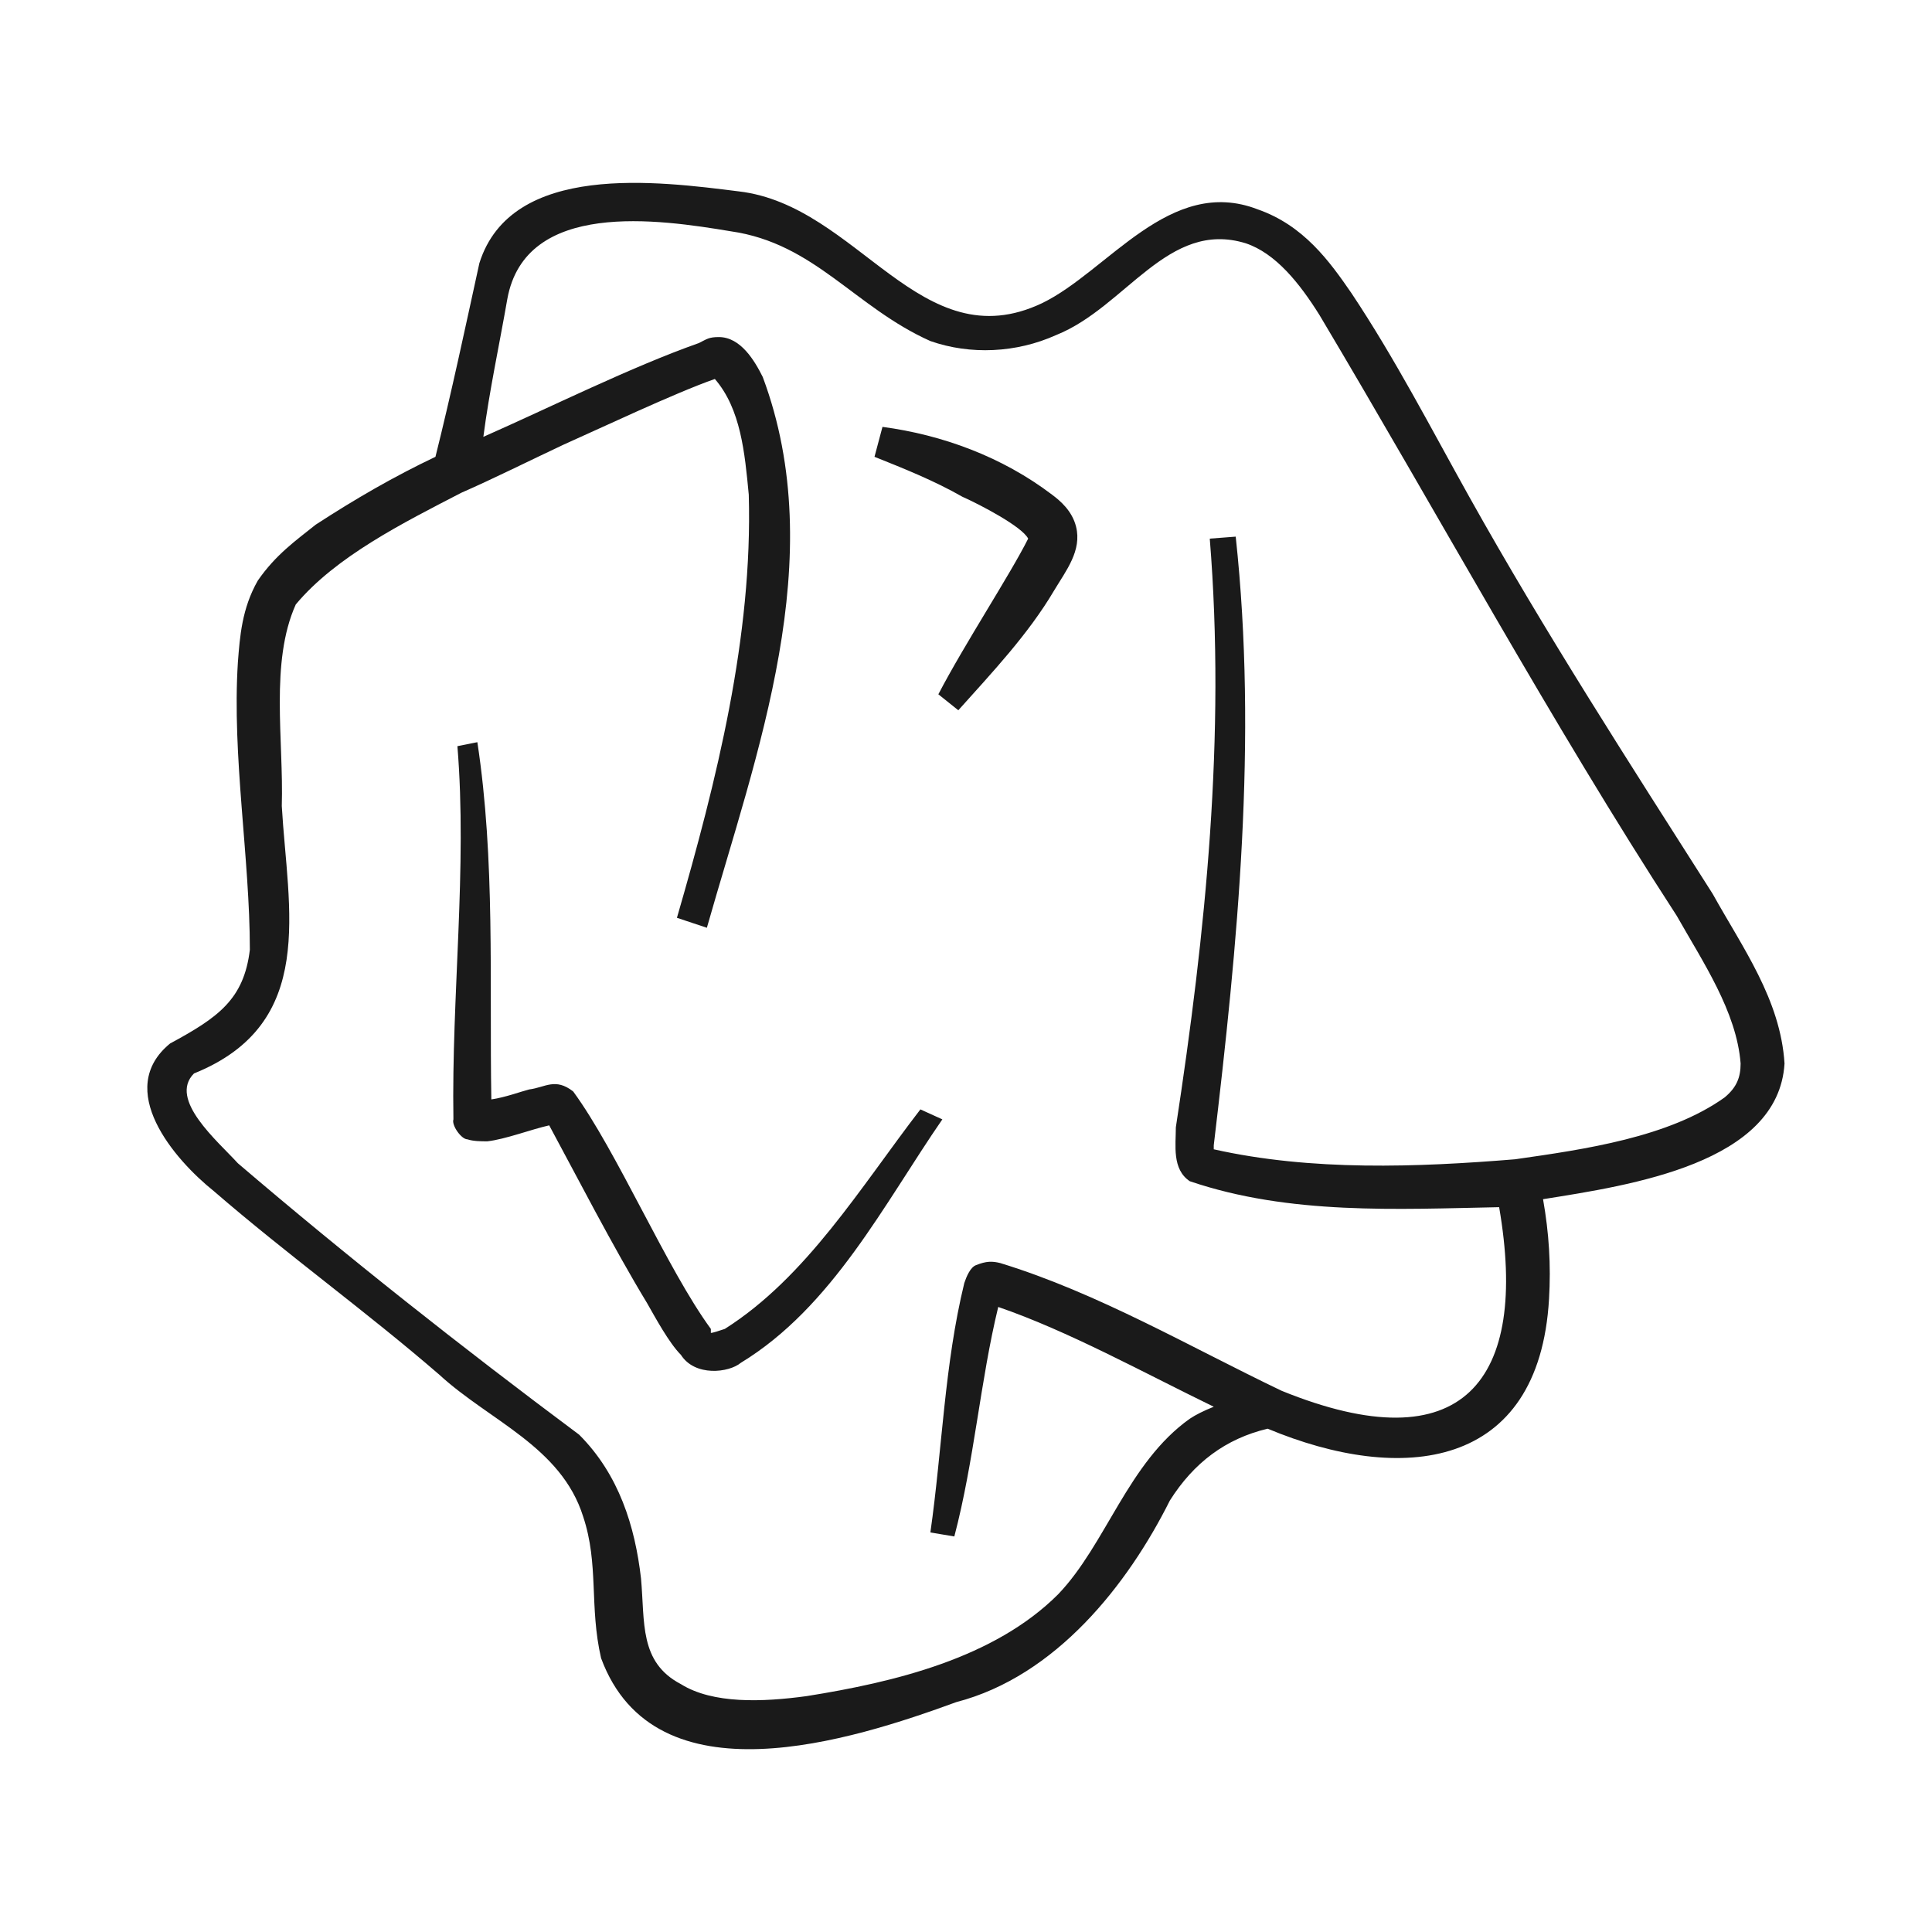
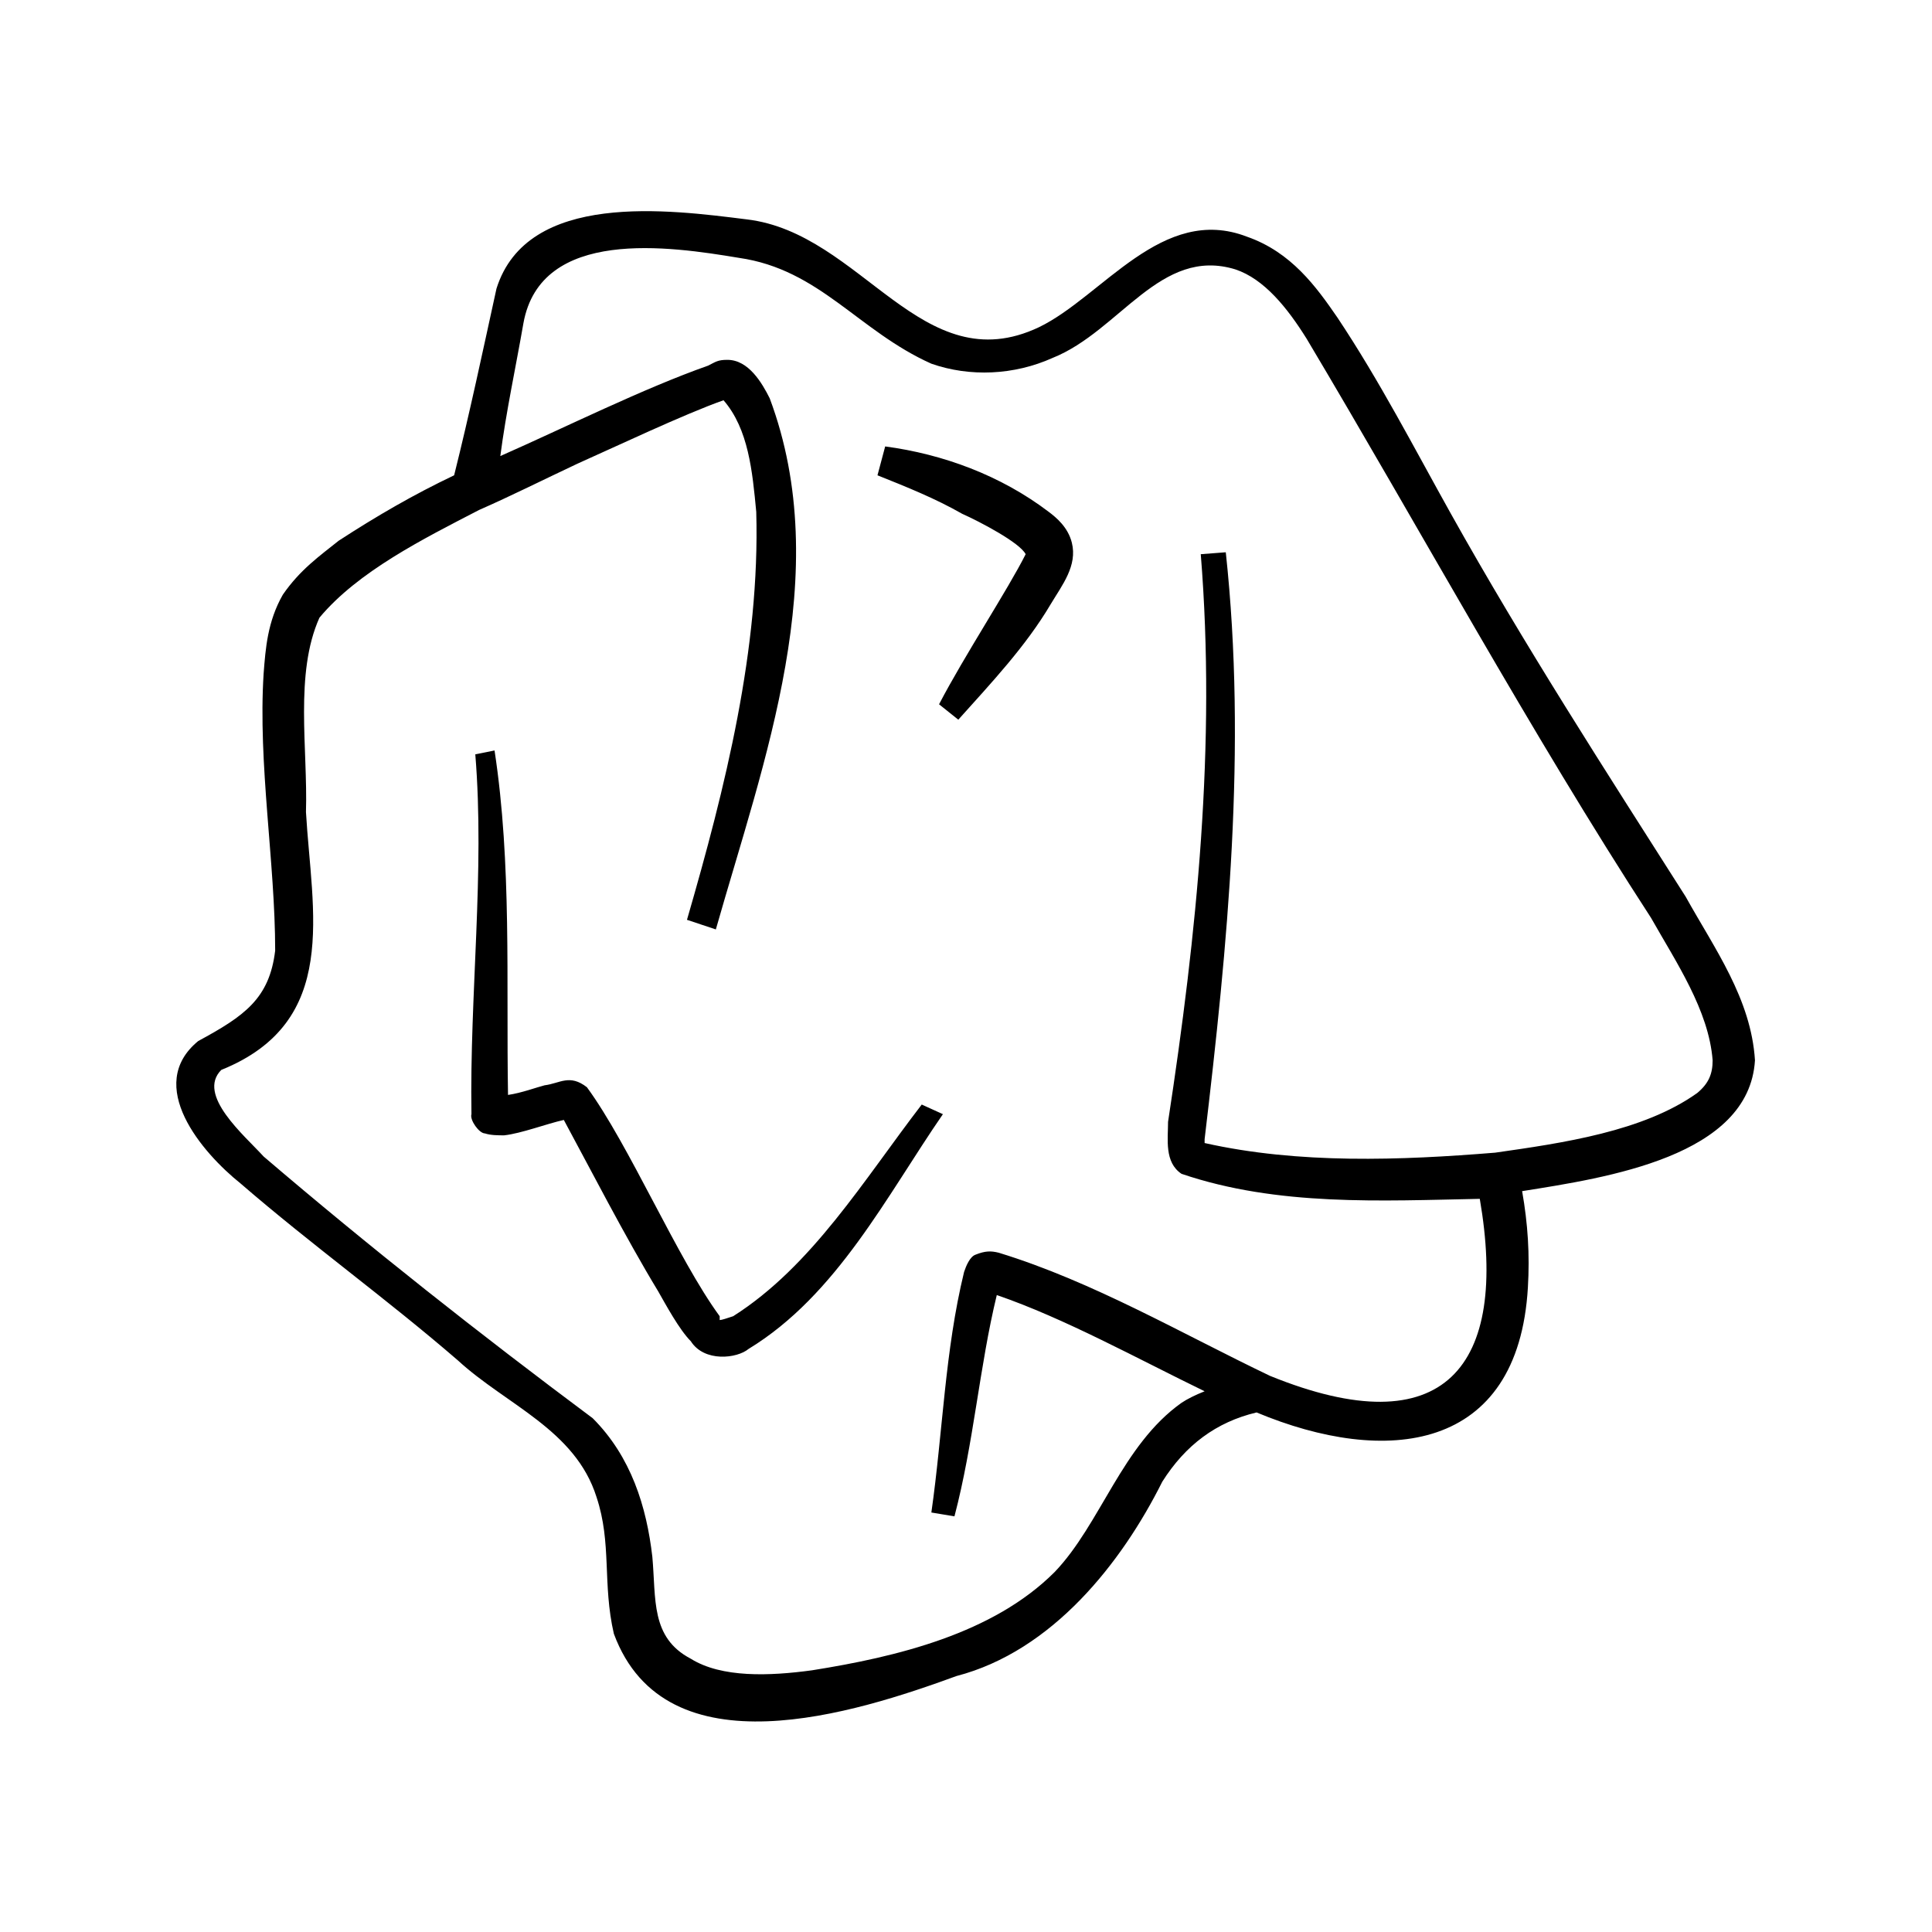
- <svg xmlns="http://www.w3.org/2000/svg" viewBox="15.8 -983.9 968.1 968.1">
-   <path transform="scale(1,-1)" d="M910 451C908 483 889 509 874 536C832 602 790 667 752 735C733 769 715 804 693 837C682 853 669 871 646 879C602 896 571 848 538 832C477 803 446 881 386 888C346 893 272 903 256 852C249 820 242 787 234 755C213 745 194 734 174 721C164 713 154 706 145 693C137 679 136 665 135 652C132 605 141 554 141 508C138 483 125 474 101 461C73 438 103 403 123 387C160 355 199 327 236 295C261 272 297 259 308 224C316 200 311 179 317 153C344 80 443 112 495 131C545 144 581 190 602 232C614 251 630 263 651 268C718 240 787 247 792 333C793 350 792 366 789 383C833 390 907 401 910 451ZM880 434C852 414 810 408 775 403C726 399 673 397 624 408C624 409 624 410 624 410C636 511 646 613 635 715L622 714C630 615 620 517 605 419C605 410 603 398 612 392C662 375 716 378 767 379C782 292 749 250 658 287C612 309 566 336 517 351C513 352 510 352 505 350C502 349 500 344 499 341C489 300 488 258 482 216L494 214C504 252 507 292 516 329C551 317 589 296 624 279C619 277 615 275 612 273C581 251 570 210 546 185C514 153 464 141 420 134C398 131 373 130 357 140C336 151 339 171 337 193C334 219 326 245 306 265C247 309 190 354 135 401C125 412 100 433 113 446C175 471 160 528 157 580C158 613 151 652 164 681C184 705 218 722 247 737C263 744 281 753 298 761C316 769 354 787 374 794C387 779 389 757 391 736C393 665 375 593 355 524L370 519C395 607 432 704 398 795C394 803 387 815 376 815C371 815 370 814 366 812C332 800 292 780 258 765C261 788 266 811 270 834C279 884 346 874 382 868C424 862 444 830 482 813C502 806 525 807 545 816C580 830 601 874 640 862C655 857 667 842 677 826C736 727 793 622 856 525C869 502 886 477 888 451C888 444 886 439 880 434ZM488 423C459 381 433 329 387 301C381 296 364 294 357 305C351 311 344 324 340 331C323 359 304 396 291 420C282 418 269 413 260 412C257 412 253 412 250 413C247 413 242 420 243 423C242 485 250 549 245 610L255 612C264 553 261 492 262 433C269 434 277 437 281 438C289 439 294 444 303 437C325 407 350 348 372 318C372 317 372 316 372 316C373 316 376 317 379 318C420 344 447 389 477 428L488 423ZM555 720C558 708 550 698 544 688C531 666 513 647 496 628L486 636C499 661 522 696 531 714C528 720 507 731 498 735C484 743 469 749 454 755L458 770C488 766 518 755 543 736C547 733 553 728 555 720Z" fill="#1a1a1a" />
+ <svg xmlns="http://www.w3.org/2000/svg" viewBox="-2 -1002 1004 1004">
+   <path transform="scale(1,-1)" d="M910 451C908 483 889 509 874 536C832 602 790 667 752 735C733 769 715 804 693 837C682 853 669 871 646 879C602 896 571 848 538 832C477 803 446 881 386 888C346 893 272 903 256 852C249 820 242 787 234 755C213 745 194 734 174 721C164 713 154 706 145 693C137 679 136 665 135 652C132 605 141 554 141 508C138 483 125 474 101 461C73 438 103 403 123 387C160 355 199 327 236 295C261 272 297 259 308 224C316 200 311 179 317 153C344 80 443 112 495 131C545 144 581 190 602 232C614 251 630 263 651 268C718 240 787 247 792 333C793 350 792 366 789 383C833 390 907 401 910 451ZM880 434C852 414 810 408 775 403C726 399 673 397 624 408C624 409 624 410 624 410C636 511 646 613 635 715L622 714C630 615 620 517 605 419C605 410 603 398 612 392C662 375 716 378 767 379C782 292 749 250 658 287C612 309 566 336 517 351C513 352 510 352 505 350C502 349 500 344 499 341C489 300 488 258 482 216L494 214C504 252 507 292 516 329C551 317 589 296 624 279C619 277 615 275 612 273C581 251 570 210 546 185C514 153 464 141 420 134C398 131 373 130 357 140C336 151 339 171 337 193C334 219 326 245 306 265C247 309 190 354 135 401C125 412 100 433 113 446C175 471 160 528 157 580C158 613 151 652 164 681C184 705 218 722 247 737C263 744 281 753 298 761C316 769 354 787 374 794C387 779 389 757 391 736C393 665 375 593 355 524L370 519C395 607 432 704 398 795C394 803 387 815 376 815C371 815 370 814 366 812C332 800 292 780 258 765C261 788 266 811 270 834C279 884 346 874 382 868C424 862 444 830 482 813C502 806 525 807 545 816C580 830 601 874 640 862C655 857 667 842 677 826C736 727 793 622 856 525C869 502 886 477 888 451C888 444 886 439 880 434ZM488 423C459 381 433 329 387 301C381 296 364 294 357 305C351 311 344 324 340 331C323 359 304 396 291 420C282 418 269 413 260 412C257 412 253 412 250 413C247 413 242 420 243 423C242 485 250 549 245 610L255 612C264 553 261 492 262 433C269 434 277 437 281 438C289 439 294 444 303 437C325 407 350 348 372 318C372 317 372 316 372 316C373 316 376 317 379 318C420 344 447 389 477 428L488 423ZM555 720C558 708 550 698 544 688C531 666 513 647 496 628L486 636C499 661 522 696 531 714C528 720 507 731 498 735C484 743 469 749 454 755L458 770C488 766 518 755 543 736C547 733 553 728 555 720Z" />
</svg>
